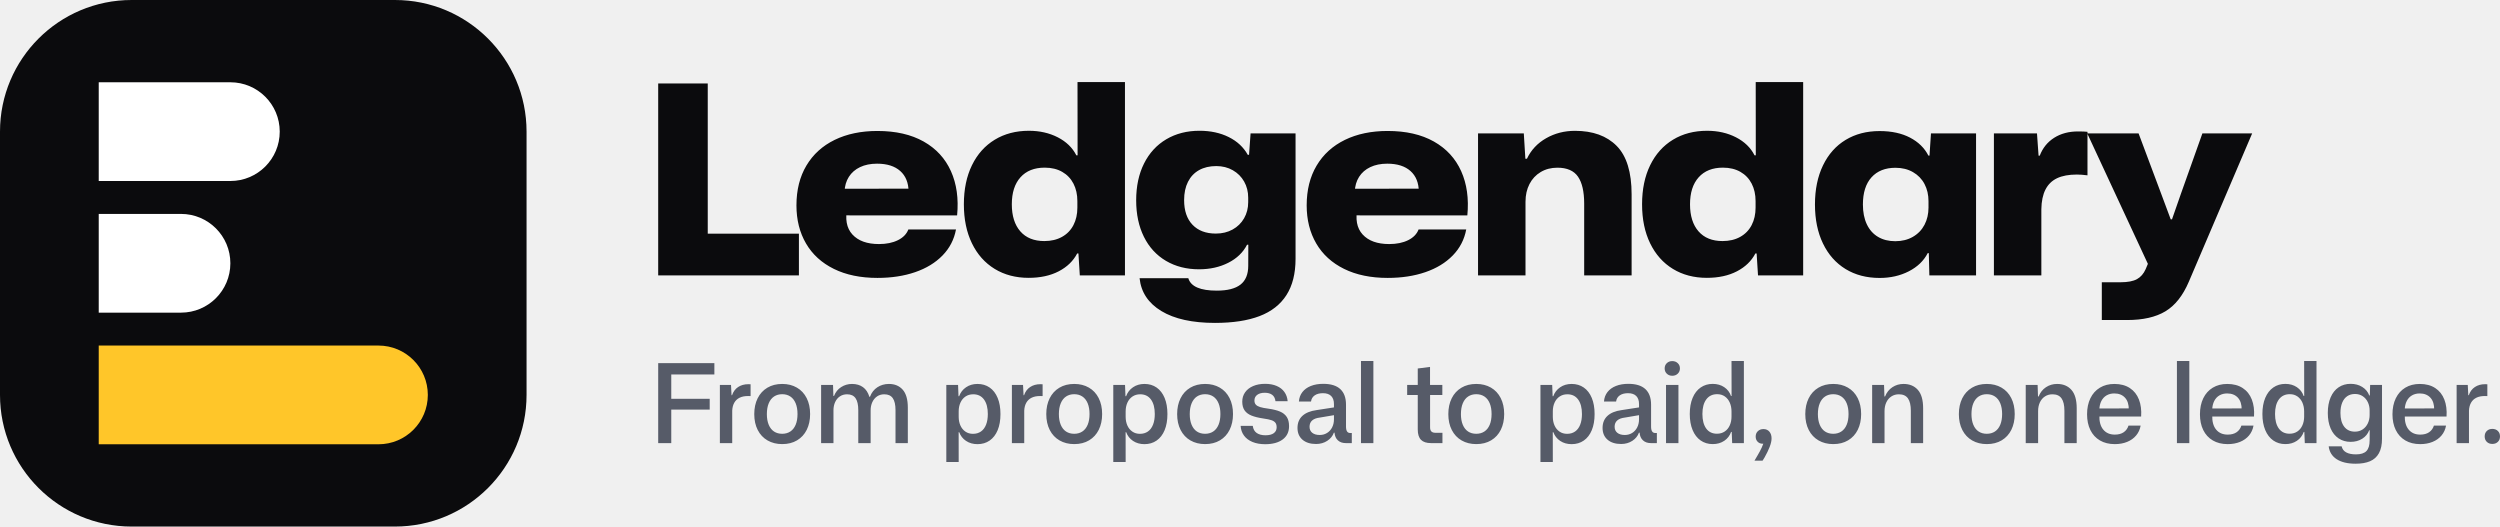
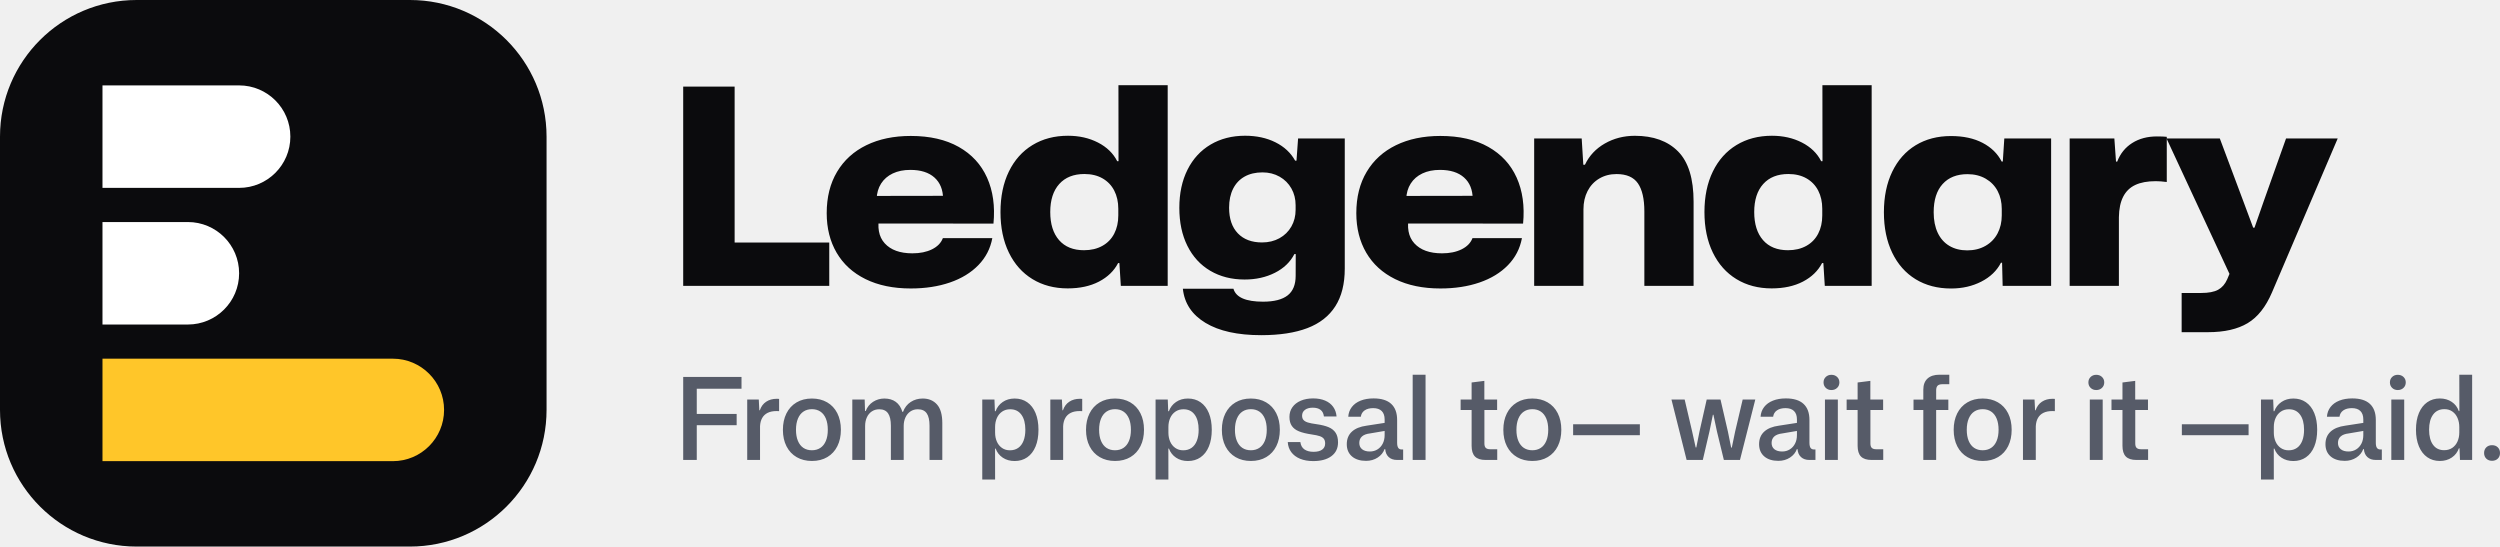
- <svg xmlns="http://www.w3.org/2000/svg" viewBox="0 0 341.844 72" width="341.844" height="72" role="img" aria-label="Ledgendary. From proposal to paid, on one ledger.">
+ <svg xmlns="http://www.w3.org/2000/svg" viewBox="0 0 329.334 72" width="329.334" height="72" role="img" aria-label="Ledgendary. From proposal to— wait for it —paid.">
  <rect x="0" y="0" width="72" height="72" rx="18" fill="#0b0b0d" />
  <path d="M13.5 11.25H31.5A6.75 6.75 0 0 1 31.5 24.75H13.5H13.5V11.25Z" fill="#ffffff" />
  <path d="M13.5 29.25H24.75A6.75 6.75 0 0 1 24.75 42.75H13.5H13.5V29.25Z" fill="#ffffff" />
  <path d="M13.5 47.25H51.75A6.75 6.75 0 0 1 51.75 60.75H13.5H13.5V47.25Z" fill="#ffc629" />
  <path transform="translate(87.963 37.654) scale(0.036)" fill="#0b0b0d" d="M56.572 -729.0H244.789V-123.262L210.67 -158.371H591.07V0.0H56.572ZM581.692 -265.912Q581.692 -353.534 619.569 -417.153Q657.446 -480.773 726.876 -514.631Q796.306 -548.488 889.243 -548.488Q993.665 -548.488 1064.777 -508.409Q1135.888 -468.331 1168.47 -395.863Q1201.052 -323.394 1191.945 -227.81L689.562 -227.949L775.346 -259.234Q760.821 -191.918 794.13 -155.43Q827.44 -118.942 895.251 -118.942Q937.412 -118.942 967.129 -133.678Q996.845 -148.414 1006.777 -174.46H1187.713Q1177.053 -117.185 1136.591 -75.644Q1096.13 -34.104 1032.569 -12.235Q969.009 9.635 889.263 9.635Q793.345 9.635 723.898 -24.565Q654.452 -58.765 618.072 -121.091Q581.692 -183.416 581.692 -265.912ZM755.807 -328.995 1017.785 -329.411 1007.667 -318.006Q1007.159 -368.499 975.955 -396.378Q944.752 -424.258 887.896 -424.258Q850.813 -424.258 823.424 -411.246Q796.036 -398.235 780.718 -374.178Q765.4 -350.121 764.386 -317.454ZM1217.61 -269.973Q1217.61 -355.244 1248.307 -418.253Q1279.004 -481.263 1334.871 -515.232Q1390.739 -549.2 1464.656 -549.2Q1525.894 -549.2 1574.347 -524.368Q1622.8 -499.536 1644.804 -455.984H1649.549L1649.262 -734.203H1829.485V0.0H1657.965L1652.715 -83.343H1648.064Q1625.659 -40.267 1577.921 -15.451Q1530.183 9.365 1463.622 9.365Q1390.225 9.365 1334.614 -24.604Q1279.004 -58.573 1248.307 -121.668Q1217.61 -184.764 1217.61 -269.973ZM1648.731 -257.449V-281.955Q1648.731 -319.677 1633.925 -348.404Q1619.118 -377.131 1591.149 -393.161Q1563.18 -409.192 1524.681 -409.192Q1465.504 -409.192 1432.616 -372.564Q1399.728 -335.937 1399.728 -269.973Q1399.728 -204.214 1431.966 -167.266Q1464.203 -130.319 1523.306 -130.319Q1561.755 -130.319 1590.287 -146.168Q1618.82 -162.018 1633.776 -190.872Q1648.731 -219.726 1648.731 -257.449ZM1884.994 10.688H2070.086Q2077.022 34.454 2104.18 46.215Q2131.338 57.977 2178.377 57.977Q2238.775 57.977 2268.256 35.075Q2297.736 12.173 2297.736 -36.554L2298.023 -116.305H2293.138Q2270.61 -72.436 2221.81 -47.765Q2173.01 -23.095 2110.879 -23.095Q2039.605 -23.095 1985.356 -55.047Q1931.107 -86.999 1901.585 -146.283Q1872.062 -205.566 1872.062 -285.315Q1872.062 -365.29 1902.015 -425.025Q1931.968 -484.76 1986.574 -517.011Q2041.18 -549.262 2112.568 -549.262Q2175.619 -549.262 2223.771 -525.235Q2271.922 -501.209 2295.903 -457.98H2300.799L2306.605 -539.372H2477.429V-62.853Q2477.429 20.778 2442.837 74.85Q2408.245 128.921 2340.591 154.731Q2272.937 180.54 2171.533 180.54Q2042.372 180.54 1967.865 135.576Q1893.358 90.612 1884.994 10.688ZM2297.581 -278.138V-295.154Q2297.581 -329.008 2282.172 -356.304Q2266.762 -383.601 2239.093 -399.366Q2211.423 -415.131 2176.274 -415.131Q2138.451 -415.131 2111.051 -399.831Q2083.651 -384.53 2068.916 -355.45Q2054.18 -326.369 2054.18 -285.845Q2054.18 -225.455 2086.167 -192.112Q2118.153 -158.768 2174.672 -158.768Q2210.565 -158.768 2238.5 -174.23Q2266.436 -189.691 2282.009 -216.942Q2297.581 -244.193 2297.581 -278.138ZM2519.692 -265.912Q2519.692 -353.534 2557.569 -417.153Q2595.446 -480.773 2664.876 -514.631Q2734.306 -548.488 2827.243 -548.488Q2931.665 -548.488 3002.777 -508.409Q3073.888 -468.331 3106.47 -395.863Q3139.052 -323.394 3129.945 -227.81L2627.562 -227.949L2713.346 -259.234Q2698.821 -191.918 2732.13 -155.43Q2765.44 -118.942 2833.251 -118.942Q2875.412 -118.942 2905.129 -133.678Q2934.845 -148.414 2944.777 -174.46H3125.713Q3115.053 -117.185 3074.591 -75.644Q3034.13 -34.104 2970.569 -12.235Q2907.009 9.635 2827.263 9.635Q2731.345 9.635 2661.898 -24.565Q2592.452 -58.765 2556.072 -121.091Q2519.692 -183.416 2519.692 -265.912ZM2693.807 -328.995 2955.785 -329.411 2945.667 -318.006Q2945.159 -368.499 2913.955 -396.378Q2882.752 -424.258 2825.896 -424.258Q2788.813 -424.258 2761.424 -411.246Q2734.036 -398.235 2718.718 -374.178Q2703.4 -350.121 2702.386 -317.454ZM3170.534 -539.372H3344.415L3350.327 -443.089H3356.312Q3379.791 -492.653 3429.111 -520.841Q3478.431 -549.029 3538.864 -549.029Q3640.586 -549.029 3697.234 -491.661Q3753.882 -434.294 3753.882 -307.567V0.0H3573.719V-272.502Q3573.719 -340.963 3550.192 -374.978Q3526.665 -408.993 3471.965 -408.993Q3436.303 -408.993 3408.666 -392.55Q3381.029 -376.107 3365.949 -346.884Q3350.869 -317.661 3350.869 -279.868V0.0H3170.534ZM3793.61 -269.973Q3793.61 -355.244 3824.307 -418.253Q3855.004 -481.263 3910.871 -515.232Q3966.739 -549.2 4040.656 -549.2Q4101.894 -549.2 4150.347 -524.368Q4198.8 -499.536 4220.804 -455.984H4225.549L4225.262 -734.203H4405.485V0.0H4233.965L4228.715 -83.343H4224.064Q4201.659 -40.267 4153.921 -15.451Q4106.183 9.365 4039.622 9.365Q3966.225 9.365 3910.614 -24.604Q3855.004 -58.573 3824.307 -121.668Q3793.61 -184.764 3793.61 -269.973ZM4224.731 -257.449V-281.955Q4224.731 -319.677 4209.925 -348.404Q4195.118 -377.131 4167.149 -393.161Q4139.18 -409.192 4100.681 -409.192Q4041.504 -409.192 4008.616 -372.564Q3975.728 -335.937 3975.728 -269.973Q3975.728 -204.214 4007.966 -167.266Q4040.203 -130.319 4099.306 -130.319Q4137.755 -130.319 4166.287 -146.168Q4194.82 -162.018 4209.776 -190.872Q4224.731 -219.726 4224.731 -257.449ZM4450.287 -269.245Q4450.287 -354.512 4480.808 -417.732Q4511.329 -480.952 4566.732 -514.546Q4622.134 -548.14 4695.786 -548.14Q4763.642 -548.14 4811.31 -523.255Q4858.978 -498.37 4881.193 -454.847H4885.363L4890.896 -539.372H5062.162V0.0H4884.808L4882.729 -84.485H4878.584Q4855.929 -40.625 4806.734 -15.429Q4757.54 9.767 4696.028 9.767Q4621.939 9.767 4566.583 -24.051Q4511.227 -57.868 4480.757 -121.005Q4450.287 -184.142 4450.287 -269.245ZM4881.552 -257.844V-281.605Q4881.552 -318.304 4866.432 -346.982Q4851.313 -375.66 4822.617 -392.161Q4793.921 -408.662 4756.098 -408.662Q4697.855 -408.662 4665.13 -372.508Q4632.405 -336.354 4632.405 -269.241Q4632.405 -225.401 4647.266 -194.021Q4662.127 -162.642 4689.879 -146.207Q4717.632 -129.773 4755.337 -129.773Q4793.378 -129.773 4822.23 -146.408Q4851.083 -163.043 4866.317 -192.026Q4881.552 -221.008 4881.552 -257.844ZM5129.989 -539.372H5293.58L5299.619 -454.607H5304.039Q5320.785 -498.475 5358.883 -522.595Q5396.981 -546.715 5449.262 -546.715Q5472.72 -546.715 5485.389 -545.324V-379.988Q5462.105 -382.97 5445.058 -382.97Q5399.385 -382.97 5370.022 -369.085Q5340.658 -355.199 5325.764 -325.919Q5310.87 -296.64 5310.184 -251.209V0.0H5129.989ZM5539.807 26.153H5610.933Q5651.897 26.153 5673.363 14.308Q5694.829 2.463 5706.39 -23.649L5723.348 -64.003V-25.419L5484.441 -539.372H5679.446L5765.735 -308.868L5801.567 -212.781H5806.371L5839.927 -308.868L5921.881 -539.372H6110.92L5870.388 24.034Q5836.456 103.532 5781.321 136.567Q5726.187 169.601 5636.381 169.601H5539.807Z" />
-   <path transform="translate(88.854 60.59) scale(0.015)" fill="#565b68" d="M76.41 -729.0H588.564V-625.542H174.577L195.595 -646.958V0.0H76.41ZM162.04 -403.841H545.928V-305.351H162.04ZM638.616 -530.392H740.231L744.92 -436.552H749.634Q766.31 -485.712 805.186 -511.378Q844.062 -537.045 897.41 -537.045Q908.012 -537.045 918.661 -536.366V-428.574Q907.02 -429.253 895.93 -429.253Q849.727 -429.253 818.377 -413.733Q787.027 -398.213 770.109 -368.426Q753.191 -338.638 751.175 -295.953V0.0H638.616ZM952.081 -264.44Q952.081 -346.241 982.842 -408.317Q1013.603 -470.392 1071.197 -504.888Q1128.791 -539.384 1206.937 -539.384Q1282.6 -539.384 1340.268 -506.132Q1397.936 -472.88 1429.602 -410.731Q1461.268 -348.581 1461.268 -264.944Q1461.268 -183.472 1430.594 -121.484Q1399.92 -59.496 1342.414 -25.252Q1284.907 8.992 1206.937 8.992Q1131.099 8.992 1073.343 -24.26Q1015.587 -57.512 983.834 -119.41Q952.081 -181.308 952.081 -264.44ZM1346.385 -264.944Q1346.385 -322.369 1329.396 -363.212Q1312.407 -404.056 1280.934 -424.955Q1249.462 -445.855 1206.937 -445.855Q1164.263 -445.855 1132.777 -425.043Q1101.292 -404.231 1084.127 -363.223Q1066.963 -322.215 1066.963 -264.44Q1066.963 -207.52 1084.04 -166.928Q1101.117 -126.336 1132.35 -105.689Q1163.584 -85.042 1206.433 -85.042Q1249.112 -85.042 1280.584 -105.601Q1312.056 -126.161 1329.221 -166.753Q1346.385 -207.345 1346.385 -264.944ZM1561.582 -530.392H1670.157L1673.342 -429.851H1679.213Q1699.473 -482.109 1744.306 -510.746Q1789.139 -539.384 1843.276 -539.384Q1902.892 -539.384 1943.228 -510.168Q1983.565 -480.952 2001.446 -422.365H2006.993Q2027.966 -478.636 2074.304 -509.01Q2120.642 -539.384 2179.907 -539.384Q2258.687 -539.384 2305.327 -487.025Q2351.966 -434.665 2351.966 -323.275V0.0H2239.731V-300.285Q2239.731 -373.924 2215.008 -409.463Q2190.285 -445.001 2137.03 -445.001Q2100.024 -445.001 2071.882 -425.925Q2043.74 -406.85 2028.32 -373.444Q2012.899 -340.038 2012.899 -298.637V0.0H1900.314V-300.285Q1900.314 -373.749 1875.515 -409.375Q1850.715 -445.001 1798.293 -445.001Q1760.963 -445.001 1732.734 -426.09Q1704.504 -407.178 1689.322 -373.772Q1674.141 -340.366 1674.141 -298.637V0.0H1561.582ZM2702.877 -530.392H2809.963L2813.968 -427.812H2819.86Q2838.199 -478.594 2882.596 -508.989Q2926.992 -539.384 2987.281 -539.384Q3050.681 -539.384 3097.943 -506.561Q3145.205 -473.737 3170.838 -411.835Q3196.471 -349.933 3196.471 -264.944Q3196.471 -179.451 3170.838 -117.801Q3145.205 -56.151 3097.943 -23.328Q3050.681 9.496 2987.173 9.496Q2926.82 9.496 2882.628 -20.13Q2838.437 -49.756 2820.404 -99.676H2815.292L2815.616 171.933H2702.877ZM3081.245 -264.944Q3081.245 -349.984 3046.383 -397.524Q3011.522 -445.064 2948.277 -445.064Q2907.523 -445.064 2877.437 -424.584Q2847.351 -404.104 2831.484 -368.686Q2815.616 -333.268 2815.616 -289.549V-239.663Q2815.616 -195.944 2831.239 -160.774Q2846.862 -125.604 2876.457 -105.124Q2906.053 -84.644 2945.722 -84.644Q2988.337 -84.644 3018.768 -105.944Q3049.198 -127.244 3065.221 -168.016Q3081.245 -208.788 3081.245 -264.944ZM3300.616 -530.392H3402.231L3406.92 -436.552H3411.634Q3428.31 -485.712 3467.186 -511.378Q3506.062 -537.045 3559.41 -537.045Q3570.012 -537.045 3580.661 -536.366V-428.574Q3569.02 -429.253 3557.93 -429.253Q3511.727 -429.253 3480.377 -413.733Q3449.027 -398.213 3432.109 -368.426Q3415.191 -338.638 3413.175 -295.953V0.0H3300.616ZM3614.081 -264.44Q3614.081 -346.241 3644.842 -408.317Q3675.603 -470.392 3733.197 -504.888Q3790.791 -539.384 3868.937 -539.384Q3944.6 -539.384 4002.268 -506.132Q4059.936 -472.88 4091.602 -410.731Q4123.268 -348.581 4123.268 -264.944Q4123.268 -183.472 4092.594 -121.484Q4061.92 -59.496 4004.414 -25.252Q3946.907 8.992 3868.937 8.992Q3793.099 8.992 3735.343 -24.26Q3677.587 -57.512 3645.834 -119.41Q3614.081 -181.308 3614.081 -264.44ZM4008.385 -264.944Q4008.385 -322.369 3991.396 -363.212Q3974.407 -404.056 3942.934 -424.955Q3911.462 -445.855 3868.937 -445.855Q3826.263 -445.855 3794.777 -425.043Q3763.292 -404.231 3746.127 -363.223Q3728.963 -322.215 3728.963 -264.44Q3728.963 -207.52 3746.04 -166.928Q3763.117 -126.336 3794.35 -105.689Q3825.584 -85.042 3868.433 -85.042Q3911.112 -85.042 3942.584 -105.601Q3974.056 -126.161 3991.221 -166.753Q4008.385 -207.345 4008.385 -264.944ZM4224.877 -530.392H4331.963L4335.968 -427.812H4341.86Q4360.199 -478.594 4404.596 -508.989Q4448.992 -539.384 4509.281 -539.384Q4572.681 -539.384 4619.943 -506.561Q4667.205 -473.737 4692.838 -411.835Q4718.471 -349.933 4718.471 -264.944Q4718.471 -179.451 4692.838 -117.801Q4667.205 -56.151 4619.943 -23.328Q4572.681 9.496 4509.173 9.496Q4448.82 9.496 4404.628 -20.13Q4360.437 -49.756 4342.404 -99.676H4337.292L4337.616 171.933H4224.877ZM4603.245 -264.944Q4603.245 -349.984 4568.383 -397.524Q4533.522 -445.064 4470.277 -445.064Q4429.523 -445.064 4399.437 -424.584Q4369.351 -404.104 4353.484 -368.686Q4337.616 -333.268 4337.616 -289.549V-239.663Q4337.616 -195.944 4353.239 -160.774Q4368.862 -125.604 4398.457 -105.124Q4428.053 -84.644 4467.722 -84.644Q4510.337 -84.644 4540.768 -105.944Q4571.198 -127.244 4587.221 -168.016Q4603.245 -208.788 4603.245 -264.944ZM4807.081 -264.44Q4807.081 -346.241 4837.842 -408.317Q4868.603 -470.392 4926.197 -504.888Q4983.791 -539.384 5061.937 -539.384Q5137.6 -539.384 5195.268 -506.132Q5252.936 -472.88 5284.602 -410.731Q5316.268 -348.581 5316.268 -264.944Q5316.268 -183.472 5285.594 -121.484Q5254.92 -59.496 5197.414 -25.252Q5139.907 8.992 5061.937 8.992Q4986.099 8.992 4928.343 -24.26Q4870.587 -57.512 4838.834 -119.41Q4807.081 -181.308 4807.081 -264.44ZM5201.385 -264.944Q5201.385 -322.369 5184.396 -363.212Q5167.407 -404.056 5135.934 -424.955Q5104.462 -445.855 5061.937 -445.855Q5019.263 -445.855 4987.777 -425.043Q4956.292 -404.231 4939.127 -363.223Q4921.963 -322.215 4921.963 -264.44Q4921.963 -207.52 4939.04 -166.928Q4956.117 -126.336 4987.35 -105.689Q5018.584 -85.042 5061.433 -85.042Q5104.112 -85.042 5135.584 -105.601Q5167.056 -126.161 5184.221 -166.753Q5201.385 -207.345 5201.385 -264.944ZM5385.802 -157.286H5496.379Q5502.029 -113.318 5532.338 -92.367Q5562.647 -71.416 5612.44 -71.416Q5661.681 -71.416 5687.903 -90.577Q5714.124 -109.737 5714.124 -144.4Q5714.124 -170.496 5702.746 -185.468Q5691.369 -200.441 5667.195 -208.803Q5643.021 -217.165 5596.186 -223.849Q5526.836 -234.016 5484.827 -250.996Q5442.818 -267.976 5421.726 -298.536Q5400.635 -329.096 5400.635 -378.056Q5400.635 -426.525 5426.616 -463.238Q5452.598 -499.952 5499.823 -520.172Q5547.048 -540.392 5609.047 -540.392Q5669.076 -540.392 5714.135 -521.148Q5759.193 -501.904 5784.751 -466.212Q5810.31 -430.52 5814.445 -381.788H5703.39Q5698.735 -421.067 5673.601 -440.021Q5648.467 -458.976 5605.541 -458.976Q5562.438 -458.976 5537.044 -440.06Q5511.65 -421.143 5511.65 -388.504Q5511.65 -364.928 5524.198 -350.876Q5536.746 -336.825 5563.248 -328.635Q5589.751 -320.445 5639.382 -313.915Q5704.885 -304.591 5745.231 -287.36Q5785.577 -270.13 5806.439 -238.146Q5827.301 -206.161 5827.301 -154.345Q5827.301 -76.57 5769.207 -33.285Q5711.113 10.0 5609.44 10.0Q5543.244 10.0 5493.75 -10.496Q5444.255 -30.992 5416.438 -68.848Q5388.622 -106.703 5385.802 -157.286ZM5904.144 -138.371Q5904.144 -206.884 5948.719 -248.236Q5993.293 -289.587 6078.299 -301.021L6247.008 -327.098V-256.477L6107.704 -232.817Q6061.62 -227.567 6037.812 -206.481Q6014.004 -185.394 6014.004 -149.002Q6014.004 -113.681 6038.699 -93.909Q6063.394 -74.137 6107.039 -74.137Q6143.695 -74.137 6173.348 -92.296Q6203.001 -110.455 6219.769 -143.05Q6236.537 -175.644 6236.537 -217.711V-355.709Q6236.537 -404.003 6211.018 -429.525Q6185.5 -455.047 6136.019 -455.047Q6089.297 -455.047 6060.699 -435.04Q6032.101 -415.033 6027.475 -379.208H5917.041Q5920.511 -428.72 5948.646 -465.058Q5976.781 -501.395 6025.751 -520.894Q6074.722 -540.392 6139.382 -540.392Q6242.599 -540.392 6294.478 -492.258Q6346.357 -444.123 6346.357 -350.921V-151.754Q6346.357 -120.548 6356.042 -106.23Q6365.726 -91.911 6386.125 -91.911H6399.153V0.0H6345.07Q6299.569 0.0 6272.215 -25.371Q6244.861 -50.743 6241.683 -95.133H6235.786Q6219.489 -49.477 6175.354 -20.735Q6131.218 8.008 6073.462 8.008Q5994.749 8.008 5949.447 -31.179Q5904.144 -70.366 5904.144 -138.371ZM6482.864 -748.577H6595.926V0.0H6482.864ZM7000.429 -124.281V-438.375H6903.926V-530.392H7000.39V-680.269L7112.291 -694.464V-530.392H7224.495V-438.375H7112.795V-144.153Q7112.795 -117.097 7125.192 -105.565Q7137.589 -94.034 7162.446 -94.034H7225.503V0.0H7121.766Q7059.877 0.0 7030.153 -29.948Q7000.429 -59.896 7000.429 -124.281ZM7279.081 -264.44Q7279.081 -346.241 7309.842 -408.317Q7340.603 -470.392 7398.197 -504.888Q7455.791 -539.384 7533.937 -539.384Q7609.6 -539.384 7667.268 -506.132Q7724.936 -472.88 7756.602 -410.731Q7788.268 -348.581 7788.268 -264.944Q7788.268 -183.472 7757.594 -121.484Q7726.92 -59.496 7669.414 -25.252Q7611.907 8.992 7533.937 8.992Q7458.099 8.992 7400.343 -24.26Q7342.587 -57.512 7310.834 -119.41Q7279.081 -181.308 7279.081 -264.44ZM7673.385 -264.944Q7673.385 -322.369 7656.396 -363.212Q7639.407 -404.056 7607.934 -424.955Q7576.462 -445.855 7533.937 -445.855Q7491.263 -445.855 7459.777 -425.043Q7428.292 -404.231 7411.127 -363.223Q7393.963 -322.215 7393.963 -264.44Q7393.963 -207.52 7411.04 -166.928Q7428.117 -126.336 7459.35 -105.689Q7490.584 -85.042 7533.433 -85.042Q7576.112 -85.042 7607.584 -105.601Q7639.056 -126.161 7656.221 -166.753Q7673.385 -207.345 7673.385 -264.944ZM8118.877 -530.392H8225.963L8229.968 -427.812H8235.86Q8254.199 -478.594 8298.596 -508.989Q8342.992 -539.384 8403.281 -539.384Q8466.681 -539.384 8513.943 -506.561Q8561.205 -473.737 8586.838 -411.835Q8612.471 -349.933 8612.471 -264.944Q8612.471 -179.451 8586.838 -117.801Q8561.205 -56.151 8513.943 -23.328Q8466.681 9.496 8403.173 9.496Q8342.82 9.496 8298.628 -20.13Q8254.437 -49.756 8236.404 -99.676H8231.292L8231.616 171.933H8118.877ZM8497.245 -264.944Q8497.245 -349.984 8462.383 -397.524Q8427.522 -445.064 8364.277 -445.064Q8323.523 -445.064 8293.437 -424.584Q8263.351 -404.104 8247.484 -368.686Q8231.616 -333.268 8231.616 -289.549V-239.663Q8231.616 -195.944 8247.239 -160.774Q8262.862 -125.604 8292.457 -105.124Q8322.053 -84.644 8361.722 -84.644Q8404.337 -84.644 8434.768 -105.944Q8465.198 -127.244 8481.221 -168.016Q8497.245 -208.788 8497.245 -264.944ZM8685.144 -138.371Q8685.144 -206.884 8729.719 -248.236Q8774.293 -289.587 8859.299 -301.021L9028.008 -327.098V-256.477L8888.704 -232.817Q8842.62 -227.567 8818.812 -206.481Q8795.004 -185.394 8795.004 -149.002Q8795.004 -113.681 8819.699 -93.909Q8844.394 -74.137 8888.039 -74.137Q8924.695 -74.137 8954.348 -92.296Q8984.001 -110.455 9000.769 -143.05Q9017.537 -175.644 9017.537 -217.711V-355.709Q9017.537 -404.003 8992.018 -429.525Q8966.5 -455.047 8917.019 -455.047Q8870.297 -455.047 8841.699 -435.04Q8813.101 -415.033 8808.475 -379.208H8698.041Q8701.511 -428.72 8729.646 -465.058Q8757.781 -501.395 8806.751 -520.894Q8855.722 -540.392 8920.382 -540.392Q9023.599 -540.392 9075.478 -492.258Q9127.357 -444.123 9127.357 -350.921V-151.754Q9127.357 -120.548 9137.042 -106.23Q9146.726 -91.911 9167.125 -91.911H9180.153V0.0H9126.07Q9080.569 0.0 9053.215 -25.371Q9025.861 -50.743 9022.683 -95.133H9016.786Q9000.489 -49.477 8956.354 -20.735Q8912.218 8.008 8854.462 8.008Q8775.749 8.008 8730.447 -31.179Q8685.144 -70.366 8685.144 -138.371ZM9263.582 -530.392H9376.793V0.0H9263.582ZM9251.166 -681.101Q9251.166 -709.957 9270.801 -728.828Q9290.436 -747.7 9320.174 -747.7Q9350.643 -747.7 9370.506 -728.828Q9390.368 -709.957 9390.368 -681.101Q9390.368 -651.903 9370.506 -632.879Q9350.643 -613.855 9320.241 -613.855Q9290.375 -613.855 9270.771 -632.879Q9251.166 -651.903 9251.166 -681.101ZM9480.054 -265.448Q9480.054 -350.424 9505.946 -412.16Q9531.838 -473.896 9579.186 -506.892Q9626.534 -539.888 9689.323 -539.888Q9749.837 -539.888 9794.301 -509.918Q9838.766 -479.947 9856.065 -429.165H9861.234L9860.586 -748.577H9973.325V0.0H9866.562L9862.406 -102.063H9856.838Q9838.918 -50.936 9794.377 -20.972Q9749.837 8.992 9689.323 8.992Q9626.534 8.992 9579.186 -24.004Q9531.838 -57.0 9505.946 -118.988Q9480.054 -180.976 9480.054 -265.448ZM9860.586 -241.9V-288.456Q9860.586 -332.519 9845.013 -368.463Q9829.44 -404.406 9799.878 -425.239Q9770.316 -446.072 9730.227 -446.072Q9665.928 -446.072 9630.605 -398.446Q9595.281 -350.82 9595.281 -265.448Q9595.281 -180.904 9629.69 -133.278Q9664.099 -85.652 9727.825 -85.652Q9768.828 -85.652 9798.886 -106.062Q9828.944 -126.472 9844.765 -162.154Q9860.586 -197.836 9860.586 -241.9ZM10098.14 111.97Q10121.157 73.181 10136.796 39.165Q10152.436 5.15 10154.383 -14.041L10169.688 -3.393Q10166.696 -1.21 10162.879 0.979Q10152.391 5.498 10143.869 5.498Q10116.184 5.498 10098.503 -12.85Q10080.821 -31.199 10080.821 -59.586Q10080.821 -89.668 10100.74 -108.85Q10120.659 -128.033 10151.889 -128.033Q10185.451 -128.033 10205.547 -104.767Q10225.644 -81.5 10225.644 -42.766Q10225.644 -10.286 10208.615 33.907Q10191.586 78.1 10162.305 129.975Q10153.101 145.325 10143.819 160.04H10070.026Q10078.817 145.164 10083.911 136.091Q10089.004 127.017 10098.14 111.97ZM10533.081 -264.44Q10533.081 -346.241 10563.842 -408.317Q10594.603 -470.392 10652.197 -504.888Q10709.791 -539.384 10787.937 -539.384Q10863.6 -539.384 10921.268 -506.132Q10978.936 -472.88 11010.602 -410.731Q11042.268 -348.581 11042.268 -264.944Q11042.268 -183.472 11011.594 -121.484Q10980.92 -59.496 10923.414 -25.252Q10865.907 8.992 10787.937 8.992Q10712.099 8.992 10654.343 -24.26Q10596.587 -57.512 10564.834 -119.41Q10533.081 -181.308 10533.081 -264.44ZM10927.385 -264.944Q10927.385 -322.369 10910.396 -363.212Q10893.407 -404.056 10861.934 -424.955Q10830.462 -445.855 10787.937 -445.855Q10745.263 -445.855 10713.777 -425.043Q10682.292 -404.231 10665.127 -363.223Q10647.963 -322.215 10647.963 -264.44Q10647.963 -207.52 10665.04 -166.928Q10682.117 -126.336 10713.35 -105.689Q10744.584 -85.042 10787.433 -85.042Q10830.112 -85.042 10861.584 -105.601Q10893.056 -126.161 10910.221 -166.753Q10927.385 -207.345 10927.385 -264.944ZM11142.582 -530.392H11250.989L11254.498 -425.133H11260.369Q11281.786 -479.74 11327.047 -509.562Q11372.308 -539.384 11428.421 -539.384Q11511.449 -539.384 11559.404 -485.117Q11607.359 -430.85 11607.359 -317.684V0.0H11495.278V-293.723Q11495.278 -371.136 11468.859 -408.068Q11442.439 -445.001 11386.379 -445.001Q11347.756 -445.001 11317.946 -425.594Q11288.135 -406.187 11271.802 -371.465Q11255.469 -336.744 11255.469 -292.075V0.0H11142.582ZM11933.081 -264.44Q11933.081 -346.241 11963.842 -408.317Q11994.603 -470.392 12052.197 -504.888Q12109.791 -539.384 12187.937 -539.384Q12263.6 -539.384 12321.268 -506.132Q12378.936 -472.88 12410.602 -410.731Q12442.268 -348.581 12442.268 -264.944Q12442.268 -183.472 12411.594 -121.484Q12380.92 -59.496 12323.414 -25.252Q12265.907 8.992 12187.937 8.992Q12112.099 8.992 12054.343 -24.26Q11996.587 -57.512 11964.834 -119.41Q11933.081 -181.308 11933.081 -264.44ZM12327.385 -264.944Q12327.385 -322.369 12310.396 -363.212Q12293.407 -404.056 12261.934 -424.955Q12230.462 -445.855 12187.937 -445.855Q12145.263 -445.855 12113.777 -425.043Q12082.292 -404.231 12065.127 -363.223Q12047.963 -322.215 12047.963 -264.44Q12047.963 -207.52 12065.04 -166.928Q12082.117 -126.336 12113.35 -105.689Q12144.584 -85.042 12187.433 -85.042Q12230.112 -85.042 12261.584 -105.601Q12293.056 -126.161 12310.221 -166.753Q12327.385 -207.345 12327.385 -264.944ZM12542.582 -530.392H12650.989L12654.498 -425.133H12660.369Q12681.786 -479.74 12727.047 -509.562Q12772.308 -539.384 12828.421 -539.384Q12911.449 -539.384 12959.404 -485.117Q13007.359 -430.85 13007.359 -317.684V0.0H12895.278V-293.723Q12895.278 -371.136 12868.859 -408.068Q12842.439 -445.001 12786.379 -445.001Q12747.756 -445.001 12717.946 -425.594Q12688.135 -406.187 12671.802 -371.465Q12655.469 -336.744 12655.469 -292.075V0.0H12542.582ZM13101.776 -262.296Q13101.776 -346.359 13132.058 -408.783Q13162.339 -471.207 13218.641 -505.254Q13274.943 -539.3 13350.829 -539.3Q13434.477 -539.3 13491.515 -501.914Q13548.553 -464.529 13574.61 -397.291Q13600.668 -330.053 13594.63 -242.084L13171.824 -242.353L13213.843 -253.189Q13211.487 -168.693 13249.391 -123.106Q13287.294 -77.52 13354.664 -77.52Q13404.117 -77.52 13435.559 -98.998Q13467.002 -120.476 13479.555 -159.626H13590.146Q13580.802 -107.543 13548.873 -69.471Q13516.945 -31.399 13467.007 -11.096Q13417.069 9.208 13354.664 9.208Q13275.836 9.208 13218.796 -24.41Q13161.756 -58.028 13131.766 -119.352Q13101.776 -180.676 13101.776 -262.296ZM13203.419 -315.595 13492.924 -316.401 13482.213 -303.068Q13483.219 -375.431 13447.514 -414.105Q13411.808 -452.78 13350.196 -452.78Q13309.944 -452.78 13279.462 -435.024Q13248.981 -417.267 13231.923 -383.743Q13214.866 -350.219 13213.514 -304.036ZM13920.864 -748.577H14033.926V0.0H13920.864ZM14130.776 -262.296Q14130.776 -346.359 14161.058 -408.783Q14191.339 -471.207 14247.641 -505.254Q14303.943 -539.3 14379.829 -539.3Q14463.477 -539.3 14520.515 -501.914Q14577.553 -464.529 14603.61 -397.291Q14629.668 -330.053 14623.63 -242.084L14200.824 -242.353L14242.843 -253.189Q14240.487 -168.693 14278.391 -123.106Q14316.294 -77.52 14383.664 -77.52Q14433.117 -77.52 14464.559 -98.998Q14496.002 -120.476 14508.555 -159.626H14619.146Q14609.802 -107.543 14577.873 -69.471Q14545.945 -31.399 14496.007 -11.096Q14446.069 9.208 14383.664 9.208Q14304.836 9.208 14247.796 -24.41Q14190.756 -58.028 14160.766 -119.352Q14130.776 -180.676 14130.776 -262.296ZM14232.419 -315.595 14521.924 -316.401 14511.213 -303.068Q14512.219 -375.431 14476.514 -414.105Q14440.808 -452.78 14379.196 -452.78Q14338.944 -452.78 14308.462 -435.024Q14277.981 -417.267 14260.923 -383.743Q14243.866 -350.219 14242.514 -304.036ZM14700.054 -265.448Q14700.054 -350.424 14725.946 -412.16Q14751.838 -473.896 14799.186 -506.892Q14846.534 -539.888 14909.323 -539.888Q14969.837 -539.888 15014.301 -509.918Q15058.766 -479.947 15076.065 -429.165H15081.234L15080.586 -748.577H15193.325V0.0H15086.562L15082.406 -102.063H15076.838Q15058.918 -50.936 15014.377 -20.972Q14969.837 8.992 14909.323 8.992Q14846.534 8.992 14799.186 -24.004Q14751.838 -57.0 14725.946 -118.988Q14700.054 -180.976 14700.054 -265.448ZM15080.586 -241.9V-288.456Q15080.586 -332.519 15065.013 -368.463Q15049.44 -404.406 15019.878 -425.239Q14990.316 -446.072 14950.227 -446.072Q14885.928 -446.072 14850.605 -398.446Q14815.281 -350.82 14815.281 -265.448Q14815.281 -180.904 14849.69 -133.278Q14884.099 -85.652 14947.825 -85.652Q14988.828 -85.652 15018.886 -106.062Q15048.944 -126.472 15064.765 -162.154Q15080.586 -197.836 15080.586 -241.9ZM15304.311 29.422H15422.459Q15430.698 66.054 15463.64 84.348Q15496.582 102.641 15553.311 102.641Q15619.182 102.641 15648.418 72.254Q15677.654 41.866 15677.654 -25.11L15678.302 -116.911H15673.412Q15655.333 -68.593 15610.219 -40.027Q15565.105 -11.461 15504.453 -11.461Q15442.064 -11.461 15394.934 -42.962Q15347.804 -74.464 15322.031 -133.875Q15296.257 -193.286 15296.257 -274.941Q15296.257 -357.1 15322.031 -417.085Q15347.804 -477.069 15394.934 -508.731Q15442.064 -540.392 15504.124 -540.392Q15565.1 -540.392 15610.466 -511.897Q15655.832 -483.401 15674.083 -434.553H15679.302L15682.142 -530.392H15790.393V-40.638Q15790.393 41.54 15762.33 92.068Q15734.266 142.595 15681.362 165.18Q15628.458 187.765 15550.314 187.765Q15440.352 187.765 15377.03 146.588Q15313.708 105.412 15304.311 29.422ZM15677.482 -255.256V-298.289Q15677.482 -338.692 15661.319 -372.793Q15645.156 -406.894 15614.925 -427.383Q15584.694 -447.871 15544.029 -447.871Q15503.209 -447.871 15473.417 -427.815Q15443.625 -407.759 15427.555 -368.829Q15411.484 -329.899 15411.484 -274.941Q15411.484 -193.413 15446.463 -148.95Q15481.442 -104.486 15543.496 -104.486Q15583.679 -104.486 15614.079 -124.903Q15644.479 -145.32 15660.981 -179.674Q15677.482 -214.028 15677.482 -255.256ZM15885.776 -262.296Q15885.776 -346.359 15916.058 -408.783Q15946.339 -471.207 16002.641 -505.254Q16058.943 -539.3 16134.829 -539.3Q16218.477 -539.3 16275.515 -501.914Q16332.553 -464.529 16358.61 -397.291Q16384.668 -330.053 16378.63 -242.084L15955.824 -242.353L15997.843 -253.189Q15995.487 -168.693 16033.391 -123.106Q16071.294 -77.52 16138.664 -77.52Q16188.117 -77.52 16219.559 -98.998Q16251.002 -120.476 16263.555 -159.626H16374.146Q16364.802 -107.543 16332.873 -69.471Q16300.945 -31.399 16251.007 -11.096Q16201.069 9.208 16138.664 9.208Q16059.836 9.208 16002.796 -24.41Q15945.756 -58.028 15915.766 -119.352Q15885.776 -180.676 15885.776 -262.296ZM15987.419 -315.595 16276.924 -316.401 16266.213 -303.068Q16267.219 -375.431 16231.514 -414.105Q16195.808 -452.78 16134.196 -452.78Q16093.944 -452.78 16063.462 -435.024Q16032.981 -417.267 16015.923 -383.743Q15998.866 -350.219 15997.514 -304.036ZM16470.616 -530.392H16572.231L16576.92 -436.552H16581.634Q16598.31 -485.712 16637.186 -511.378Q16676.062 -537.045 16729.41 -537.045Q16740.012 -537.045 16750.661 -536.366V-428.574Q16739.02 -429.253 16727.93 -429.253Q16681.727 -429.253 16650.377 -413.733Q16619.027 -398.213 16602.109 -368.426Q16585.191 -338.638 16583.175 -295.953V0.0H16470.616ZM16726.291 -61.079Q16726.291 -91.479 16745.63 -110.566Q16764.969 -129.654 16796.165 -129.654Q16827.362 -129.654 16846.701 -110.566Q16866.04 -91.479 16866.04 -61.079Q16866.04 -30.679 16846.701 -11.591Q16827.362 7.496 16796.165 7.496Q16764.969 7.496 16745.63 -11.591Q16726.291 -30.679 16726.291 -61.079Z" />
+   <path transform="translate(88.854 60.59) scale(0.015)" fill="#565b68" d="M76.41 -729.0H588.564V-625.542H174.577L195.595 -646.958V0.0H76.41ZM162.04 -403.841H545.928V-305.351H162.04ZM638.616 -530.392H740.231L744.92 -436.552H749.634Q766.31 -485.712 805.186 -511.378Q844.062 -537.045 897.41 -537.045Q908.012 -537.045 918.661 -536.366V-428.574Q907.02 -429.253 895.93 -429.253Q849.727 -429.253 818.377 -413.733Q787.027 -398.213 770.109 -368.426Q753.191 -338.638 751.175 -295.953V0.0H638.616ZM952.081 -264.44Q952.081 -346.241 982.842 -408.317Q1013.603 -470.392 1071.197 -504.888Q1128.791 -539.384 1206.937 -539.384Q1282.6 -539.384 1340.268 -506.132Q1397.936 -472.88 1429.602 -410.731Q1461.268 -348.581 1461.268 -264.944Q1461.268 -183.472 1430.594 -121.484Q1399.92 -59.496 1342.414 -25.252Q1284.907 8.992 1206.937 8.992Q1131.099 8.992 1073.343 -24.26Q1015.587 -57.512 983.834 -119.41Q952.081 -181.308 952.081 -264.44ZM1346.385 -264.944Q1346.385 -322.369 1329.396 -363.212Q1312.407 -404.056 1280.934 -424.955Q1249.462 -445.855 1206.937 -445.855Q1164.263 -445.855 1132.777 -425.043Q1101.292 -404.231 1084.127 -363.223Q1066.963 -322.215 1066.963 -264.44Q1066.963 -207.52 1084.04 -166.928Q1101.117 -126.336 1132.35 -105.689Q1163.584 -85.042 1206.433 -85.042Q1249.112 -85.042 1280.584 -105.601Q1312.056 -126.161 1329.221 -166.753Q1346.385 -207.345 1346.385 -264.944ZM1561.582 -530.392H1670.157L1673.342 -429.851H1679.213Q1699.473 -482.109 1744.306 -510.746Q1789.139 -539.384 1843.276 -539.384Q1902.892 -539.384 1943.228 -510.168Q1983.565 -480.952 2001.446 -422.365H2006.993Q2027.966 -478.636 2074.304 -509.01Q2120.642 -539.384 2179.907 -539.384Q2258.687 -539.384 2305.327 -487.025Q2351.966 -434.665 2351.966 -323.275V0.0H2239.731V-300.285Q2239.731 -373.924 2215.008 -409.463Q2190.285 -445.001 2137.03 -445.001Q2100.024 -445.001 2071.882 -425.925Q2043.74 -406.85 2028.32 -373.444Q2012.899 -340.038 2012.899 -298.637V0.0H1900.314V-300.285Q1900.314 -373.749 1875.515 -409.375Q1850.715 -445.001 1798.293 -445.001Q1760.963 -445.001 1732.734 -426.09Q1704.504 -407.178 1689.322 -373.772Q1674.141 -340.366 1674.141 -298.637V0.0H1561.582ZM2702.877 -530.392H2809.963L2813.968 -427.812H2819.86Q2838.199 -478.594 2882.596 -508.989Q2926.992 -539.384 2987.281 -539.384Q3050.681 -539.384 3097.943 -506.561Q3145.205 -473.737 3170.838 -411.835Q3196.471 -349.933 3196.471 -264.944Q3196.471 -179.451 3170.838 -117.801Q3145.205 -56.151 3097.943 -23.328Q3050.681 9.496 2987.173 9.496Q2926.82 9.496 2882.628 -20.13Q2838.437 -49.756 2820.404 -99.676H2815.292L2815.616 171.933H2702.877ZM3081.245 -264.944Q3081.245 -349.984 3046.383 -397.524Q3011.522 -445.064 2948.277 -445.064Q2907.523 -445.064 2877.437 -424.584Q2847.351 -404.104 2831.484 -368.686Q2815.616 -333.268 2815.616 -289.549V-239.663Q2815.616 -195.944 2831.239 -160.774Q2846.862 -125.604 2876.457 -105.124Q2906.053 -84.644 2945.722 -84.644Q2988.337 -84.644 3018.768 -105.944Q3049.198 -127.244 3065.221 -168.016Q3081.245 -208.788 3081.245 -264.944ZM3300.616 -530.392H3402.231L3406.92 -436.552H3411.634Q3428.31 -485.712 3467.186 -511.378Q3506.062 -537.045 3559.41 -537.045Q3570.012 -537.045 3580.661 -536.366V-428.574Q3569.02 -429.253 3557.93 -429.253Q3511.727 -429.253 3480.377 -413.733Q3449.027 -398.213 3432.109 -368.426Q3415.191 -338.638 3413.175 -295.953V0.0H3300.616ZM3614.081 -264.44Q3614.081 -346.241 3644.842 -408.317Q3675.603 -470.392 3733.197 -504.888Q3790.791 -539.384 3868.937 -539.384Q3944.6 -539.384 4002.268 -506.132Q4059.936 -472.88 4091.602 -410.731Q4123.268 -348.581 4123.268 -264.944Q4123.268 -183.472 4092.594 -121.484Q4061.92 -59.496 4004.414 -25.252Q3946.907 8.992 3868.937 8.992Q3793.099 8.992 3735.343 -24.26Q3677.587 -57.512 3645.834 -119.41Q3614.081 -181.308 3614.081 -264.44ZM4008.385 -264.944Q4008.385 -322.369 3991.396 -363.212Q3974.407 -404.056 3942.934 -424.955Q3911.462 -445.855 3868.937 -445.855Q3826.263 -445.855 3794.777 -425.043Q3763.292 -404.231 3746.127 -363.223Q3728.963 -322.215 3728.963 -264.44Q3728.963 -207.52 3746.04 -166.928Q3763.117 -126.336 3794.35 -105.689Q3825.584 -85.042 3868.433 -85.042Q3911.112 -85.042 3942.584 -105.601Q3974.056 -126.161 3991.221 -166.753Q4008.385 -207.345 4008.385 -264.944ZM4224.877 -530.392H4331.963L4335.968 -427.812H4341.86Q4360.199 -478.594 4404.596 -508.989Q4448.992 -539.384 4509.281 -539.384Q4572.681 -539.384 4619.943 -506.561Q4667.205 -473.737 4692.838 -411.835Q4718.471 -349.933 4718.471 -264.944Q4718.471 -179.451 4692.838 -117.801Q4667.205 -56.151 4619.943 -23.328Q4572.681 9.496 4509.173 9.496Q4448.82 9.496 4404.628 -20.13Q4360.437 -49.756 4342.404 -99.676H4337.292L4337.616 171.933H4224.877ZM4603.245 -264.944Q4603.245 -349.984 4568.383 -397.524Q4533.522 -445.064 4470.277 -445.064Q4429.523 -445.064 4399.437 -424.584Q4369.351 -404.104 4353.484 -368.686Q4337.616 -333.268 4337.616 -289.549V-239.663Q4337.616 -195.944 4353.239 -160.774Q4368.862 -125.604 4398.457 -105.124Q4428.053 -84.644 4467.722 -84.644Q4510.337 -84.644 4540.768 -105.944Q4571.198 -127.244 4587.221 -168.016Q4603.245 -208.788 4603.245 -264.944ZM4807.081 -264.44Q4807.081 -346.241 4837.842 -408.317Q4868.603 -470.392 4926.197 -504.888Q4983.791 -539.384 5061.937 -539.384Q5137.6 -539.384 5195.268 -506.132Q5252.936 -472.88 5284.602 -410.731Q5316.268 -348.581 5316.268 -264.944Q5316.268 -183.472 5285.594 -121.484Q5254.92 -59.496 5197.414 -25.252Q5139.907 8.992 5061.937 8.992Q4986.099 8.992 4928.343 -24.26Q4870.587 -57.512 4838.834 -119.41Q4807.081 -181.308 4807.081 -264.44ZM5201.385 -264.944Q5201.385 -322.369 5184.396 -363.212Q5167.407 -404.056 5135.934 -424.955Q5104.462 -445.855 5061.937 -445.855Q5019.263 -445.855 4987.777 -425.043Q4956.292 -404.231 4939.127 -363.223Q4921.963 -322.215 4921.963 -264.44Q4921.963 -207.52 4939.04 -166.928Q4956.117 -126.336 4987.35 -105.689Q5018.584 -85.042 5061.433 -85.042Q5104.112 -85.042 5135.584 -105.601Q5167.056 -126.161 5184.221 -166.753Q5201.385 -207.345 5201.385 -264.944ZM5385.802 -157.286H5496.379Q5502.029 -113.318 5532.338 -92.367Q5562.647 -71.416 5612.44 -71.416Q5661.681 -71.416 5687.903 -90.577Q5714.124 -109.737 5714.124 -144.4Q5714.124 -170.496 5702.746 -185.468Q5691.369 -200.441 5667.195 -208.803Q5643.021 -217.165 5596.186 -223.849Q5526.836 -234.016 5484.827 -250.996Q5442.818 -267.976 5421.726 -298.536Q5400.635 -329.096 5400.635 -378.056Q5400.635 -426.525 5426.616 -463.238Q5452.598 -499.952 5499.823 -520.172Q5547.048 -540.392 5609.047 -540.392Q5669.076 -540.392 5714.135 -521.148Q5759.193 -501.904 5784.751 -466.212Q5810.31 -430.52 5814.445 -381.788H5703.39Q5698.735 -421.067 5673.601 -440.021Q5648.467 -458.976 5605.541 -458.976Q5562.438 -458.976 5537.044 -440.06Q5511.65 -421.143 5511.65 -388.504Q5511.65 -364.928 5524.198 -350.876Q5536.746 -336.825 5563.248 -328.635Q5589.751 -320.445 5639.382 -313.915Q5704.885 -304.591 5745.231 -287.36Q5785.577 -270.13 5806.439 -238.146Q5827.301 -206.161 5827.301 -154.345Q5827.301 -76.57 5769.207 -33.285Q5711.113 10.0 5609.44 10.0Q5543.244 10.0 5493.75 -10.496Q5444.255 -30.992 5416.438 -68.848Q5388.622 -106.703 5385.802 -157.286ZM5904.144 -138.371Q5904.144 -206.884 5948.719 -248.236Q5993.293 -289.587 6078.299 -301.021L6247.008 -327.098V-256.477L6107.704 -232.817Q6061.62 -227.567 6037.812 -206.481Q6014.004 -185.394 6014.004 -149.002Q6014.004 -113.681 6038.699 -93.909Q6063.394 -74.137 6107.039 -74.137Q6143.695 -74.137 6173.348 -92.296Q6203.001 -110.455 6219.769 -143.05Q6236.537 -175.644 6236.537 -217.711V-355.709Q6236.537 -404.003 6211.018 -429.525Q6185.5 -455.047 6136.019 -455.047Q6089.297 -455.047 6060.699 -435.04Q6032.101 -415.033 6027.475 -379.208H5917.041Q5920.511 -428.72 5948.646 -465.058Q5976.781 -501.395 6025.751 -520.894Q6074.722 -540.392 6139.382 -540.392Q6242.599 -540.392 6294.478 -492.258Q6346.357 -444.123 6346.357 -350.921V-151.754Q6346.357 -120.548 6356.042 -106.23Q6365.726 -91.911 6386.125 -91.911H6399.153V0.0H6345.07Q6299.569 0.0 6272.215 -25.371Q6244.861 -50.743 6241.683 -95.133H6235.786Q6219.489 -49.477 6175.354 -20.735Q6131.218 8.008 6073.462 8.008Q5994.749 8.008 5949.447 -31.179Q5904.144 -70.366 5904.144 -138.371ZM6482.864 -748.577H6595.926V0.0H6482.864ZM7000.429 -124.281V-438.375H6903.926V-530.392H7000.39V-680.269L7112.291 -694.464V-530.392H7224.495V-438.375H7112.795V-144.153Q7112.795 -117.097 7125.192 -105.565Q7137.589 -94.034 7162.446 -94.034H7225.503V0.0H7121.766Q7059.877 0.0 7030.153 -29.948Q7000.429 -59.896 7000.429 -124.281ZM7279.081 -264.44Q7279.081 -346.241 7309.842 -408.317Q7340.603 -470.392 7398.197 -504.888Q7455.791 -539.384 7533.937 -539.384Q7609.6 -539.384 7667.268 -506.132Q7724.936 -472.88 7756.602 -410.731Q7788.268 -348.581 7788.268 -264.944Q7788.268 -183.472 7757.594 -121.484Q7726.92 -59.496 7669.414 -25.252Q7611.907 8.992 7533.937 8.992Q7458.099 8.992 7400.343 -24.26Q7342.587 -57.512 7310.834 -119.41Q7279.081 -181.308 7279.081 -264.44ZM7673.385 -264.944Q7673.385 -322.369 7656.396 -363.212Q7639.407 -404.056 7607.934 -424.955Q7576.462 -445.855 7533.937 -445.855Q7491.263 -445.855 7459.777 -425.043Q7428.292 -404.231 7411.127 -363.223Q7393.963 -322.215 7393.963 -264.44Q7393.963 -207.52 7411.04 -166.928Q7428.117 -126.336 7459.35 -105.689Q7490.584 -85.042 7533.433 -85.042Q7576.112 -85.042 7607.584 -105.601Q7639.056 -126.161 7656.221 -166.753Q7673.385 -207.345 7673.385 -264.944ZM7891.972 -313.193H8478.039V-217.199H7891.972ZM8755.531 -530.476H8871.475L8937.346 -249.236L8968.241 -109.655H8973.733L9001.662 -249.236L9065.033 -530.476H9186.288L9251.24 -249.236L9279.855 -108.215H9285.49L9314.768 -249.236L9380.965 -530.476H9491.836L9357.293 0.0H9215.768L9154.611 -252.114L9124.088 -396.876H9119.388L9089.693 -252.114L9030.913 0.0H8888.678ZM9525.144 -138.371Q9525.144 -206.884 9569.719 -248.236Q9614.293 -289.587 9699.299 -301.021L9868.008 -327.098V-256.477L9728.704 -232.817Q9682.62 -227.567 9658.812 -206.481Q9635.004 -185.394 9635.004 -149.002Q9635.004 -113.681 9659.699 -93.909Q9684.394 -74.137 9728.039 -74.137Q9764.695 -74.137 9794.348 -92.296Q9824.001 -110.455 9840.769 -143.05Q9857.537 -175.644 9857.537 -217.711V-355.709Q9857.537 -404.003 9832.018 -429.525Q9806.5 -455.047 9757.019 -455.047Q9710.297 -455.047 9681.699 -435.04Q9653.101 -415.033 9648.475 -379.208H9538.041Q9541.511 -428.72 9569.646 -465.058Q9597.781 -501.395 9646.751 -520.894Q9695.722 -540.392 9760.382 -540.392Q9863.599 -540.392 9915.478 -492.258Q9967.357 -444.123 9967.357 -350.921V-151.754Q9967.357 -120.548 9977.042 -106.23Q9986.726 -91.911 10007.125 -91.911H10020.153V0.0H9966.07Q9920.569 0.0 9893.215 -25.371Q9865.861 -50.743 9862.683 -95.133H9856.786Q9840.489 -49.477 9796.354 -20.735Q9752.218 8.008 9694.462 8.008Q9615.749 8.008 9570.447 -31.179Q9525.144 -70.366 9525.144 -138.371ZM10103.582 -530.392H10216.793V0.0H10103.582ZM10091.166 -681.101Q10091.166 -709.957 10110.801 -728.828Q10130.436 -747.7 10160.174 -747.7Q10190.643 -747.7 10210.506 -728.828Q10230.368 -709.957 10230.368 -681.101Q10230.368 -651.903 10210.506 -632.879Q10190.643 -613.855 10160.241 -613.855Q10130.375 -613.855 10110.771 -632.879Q10091.166 -651.903 10091.166 -681.101ZM10390.429 -124.281V-438.375H10293.926V-530.392H10390.39V-680.269L10502.291 -694.464V-530.392H10614.495V-438.375H10502.795V-144.153Q10502.795 -117.097 10515.192 -105.565Q10527.589 -94.034 10552.446 -94.034H10615.503V0.0H10511.766Q10449.877 0.0 10420.153 -29.948Q10390.429 -59.896 10390.429 -124.281ZM10967.444 -438.734H10881.392V-530.134H10967.444V-617.186Q10967.444 -681.112 11004.391 -714.845Q11041.337 -748.577 11109.778 -748.577H11195.608V-665.048H11134.572Q11105.948 -665.048 11093.063 -652.316Q11080.178 -639.584 11080.178 -610.142V-530.134H11187.147V-438.734H11080.168V0.0H10967.444ZM11234.081 -264.44Q11234.081 -346.241 11264.842 -408.317Q11295.603 -470.392 11353.197 -504.888Q11410.791 -539.384 11488.937 -539.384Q11564.6 -539.384 11622.268 -506.132Q11679.936 -472.88 11711.602 -410.731Q11743.268 -348.581 11743.268 -264.944Q11743.268 -183.472 11712.594 -121.484Q11681.92 -59.496 11624.414 -25.252Q11566.907 8.992 11488.937 8.992Q11413.099 8.992 11355.343 -24.26Q11297.587 -57.512 11265.834 -119.41Q11234.081 -181.308 11234.081 -264.44ZM11628.385 -264.944Q11628.385 -322.369 11611.396 -363.212Q11594.407 -404.056 11562.934 -424.955Q11531.462 -445.855 11488.937 -445.855Q11446.263 -445.855 11414.777 -425.043Q11383.292 -404.231 11366.127 -363.223Q11348.963 -322.215 11348.963 -264.44Q11348.963 -207.52 11366.04 -166.928Q11383.117 -126.336 11414.35 -105.689Q11445.584 -85.042 11488.433 -85.042Q11531.112 -85.042 11562.584 -105.601Q11594.056 -126.161 11611.221 -166.753Q11628.385 -207.345 11628.385 -264.944ZM11842.616 -530.392H11944.231L11948.92 -436.552H11953.634Q11970.31 -485.712 12009.186 -511.378Q12048.062 -537.045 12101.41 -537.045Q12112.012 -537.045 12122.661 -536.366V-428.574Q12111.02 -429.253 12099.93 -429.253Q12053.727 -429.253 12022.377 -413.733Q11991.027 -398.213 11974.109 -368.426Q11957.191 -338.638 11955.175 -295.953V0.0H11842.616ZM12429.582 -530.392H12542.793V0.0H12429.582ZM12417.166 -681.101Q12417.166 -709.957 12436.801 -728.828Q12456.436 -747.7 12486.174 -747.7Q12516.643 -747.7 12536.506 -728.828Q12556.368 -709.957 12556.368 -681.101Q12556.368 -651.903 12536.506 -632.879Q12516.643 -613.855 12486.241 -613.855Q12456.375 -613.855 12436.771 -632.879Q12417.166 -651.903 12417.166 -681.101ZM12716.429 -124.281V-438.375H12619.926V-530.392H12716.39V-680.269L12828.291 -694.464V-530.392H12940.495V-438.375H12828.795V-144.153Q12828.795 -117.097 12841.192 -105.565Q12853.589 -94.034 12878.446 -94.034H12941.503V0.0H12837.766Q12775.877 0.0 12746.153 -29.948Q12716.429 -59.896 12716.429 -124.281ZM13237.972 -313.193H13824.039V-217.199H13237.972ZM13932.877 -530.392H14039.963L14043.968 -427.812H14049.86Q14068.199 -478.594 14112.596 -508.989Q14156.992 -539.384 14217.281 -539.384Q14280.681 -539.384 14327.943 -506.561Q14375.205 -473.737 14400.838 -411.835Q14426.471 -349.933 14426.471 -264.944Q14426.471 -179.451 14400.838 -117.801Q14375.205 -56.151 14327.943 -23.328Q14280.681 9.496 14217.173 9.496Q14156.82 9.496 14112.628 -20.13Q14068.437 -49.756 14050.404 -99.676H14045.292L14045.616 171.933H13932.877ZM14311.245 -264.944Q14311.245 -349.984 14276.383 -397.524Q14241.522 -445.064 14178.277 -445.064Q14137.523 -445.064 14107.437 -424.584Q14077.351 -404.104 14061.484 -368.686Q14045.616 -333.268 14045.616 -289.549V-239.663Q14045.616 -195.944 14061.239 -160.774Q14076.862 -125.604 14106.457 -105.124Q14136.053 -84.644 14175.722 -84.644Q14218.337 -84.644 14248.768 -105.944Q14279.198 -127.244 14295.221 -168.016Q14311.245 -208.788 14311.245 -264.944ZM14499.144 -138.371Q14499.144 -206.884 14543.719 -248.236Q14588.293 -289.587 14673.299 -301.021L14842.008 -327.098V-256.477L14702.704 -232.817Q14656.62 -227.567 14632.812 -206.481Q14609.004 -185.394 14609.004 -149.002Q14609.004 -113.681 14633.699 -93.909Q14658.394 -74.137 14702.039 -74.137Q14738.695 -74.137 14768.348 -92.296Q14798.001 -110.455 14814.769 -143.05Q14831.537 -175.644 14831.537 -217.711V-355.709Q14831.537 -404.003 14806.018 -429.525Q14780.5 -455.047 14731.019 -455.047Q14684.297 -455.047 14655.699 -435.04Q14627.101 -415.033 14622.475 -379.208H14512.041Q14515.511 -428.72 14543.646 -465.058Q14571.781 -501.395 14620.751 -520.894Q14669.722 -540.392 14734.382 -540.392Q14837.599 -540.392 14889.478 -492.258Q14941.357 -444.123 14941.357 -350.921V-151.754Q14941.357 -120.548 14951.042 -106.23Q14960.726 -91.911 14981.125 -91.911H14994.153V0.0H14940.07Q14894.569 0.0 14867.215 -25.371Q14839.861 -50.743 14836.683 -95.133H14830.786Q14814.489 -49.477 14770.354 -20.735Q14726.218 8.008 14668.462 8.008Q14589.749 8.008 14544.447 -31.179Q14499.144 -70.366 14499.144 -138.371ZM15077.582 -530.392H15190.793V0.0H15077.582ZM15065.166 -681.101Q15065.166 -709.957 15084.801 -728.828Q15104.436 -747.7 15134.174 -747.7Q15164.643 -747.7 15184.506 -728.828Q15204.368 -709.957 15204.368 -681.101Q15204.368 -651.903 15184.506 -632.879Q15164.643 -613.855 15134.241 -613.855Q15104.375 -613.855 15084.771 -632.879Q15065.166 -651.903 15065.166 -681.101ZM15294.054 -265.448Q15294.054 -350.424 15319.946 -412.16Q15345.838 -473.896 15393.186 -506.892Q15440.534 -539.888 15503.323 -539.888Q15563.837 -539.888 15608.301 -509.918Q15652.766 -479.947 15670.065 -429.165H15675.234L15674.586 -748.577H15787.325V0.0H15680.562L15676.406 -102.063H15670.838Q15652.918 -50.936 15608.377 -20.972Q15563.837 8.992 15503.323 8.992Q15440.534 8.992 15393.186 -24.004Q15345.838 -57.0 15319.946 -118.988Q15294.054 -180.976 15294.054 -265.448ZM15674.586 -241.9V-288.456Q15674.586 -332.519 15659.013 -368.463Q15643.44 -404.406 15613.878 -425.239Q15584.316 -446.072 15544.227 -446.072Q15479.928 -446.072 15444.605 -398.446Q15409.281 -350.82 15409.281 -265.448Q15409.281 -180.904 15443.69 -133.278Q15478.099 -85.652 15541.825 -85.652Q15582.828 -85.652 15612.886 -106.062Q15642.944 -126.472 15658.765 -162.154Q15674.586 -197.836 15674.586 -241.9ZM15892.291 -61.079Q15892.291 -91.479 15911.63 -110.566Q15930.969 -129.654 15962.165 -129.654Q15993.362 -129.654 16012.701 -110.566Q16032.04 -91.479 16032.04 -61.079Q16032.04 -30.679 16012.701 -11.591Q15993.362 7.496 15962.165 7.496Q15930.969 7.496 15911.63 -11.591Q15892.291 -30.679 15892.291 -61.079Z" />
</svg>
